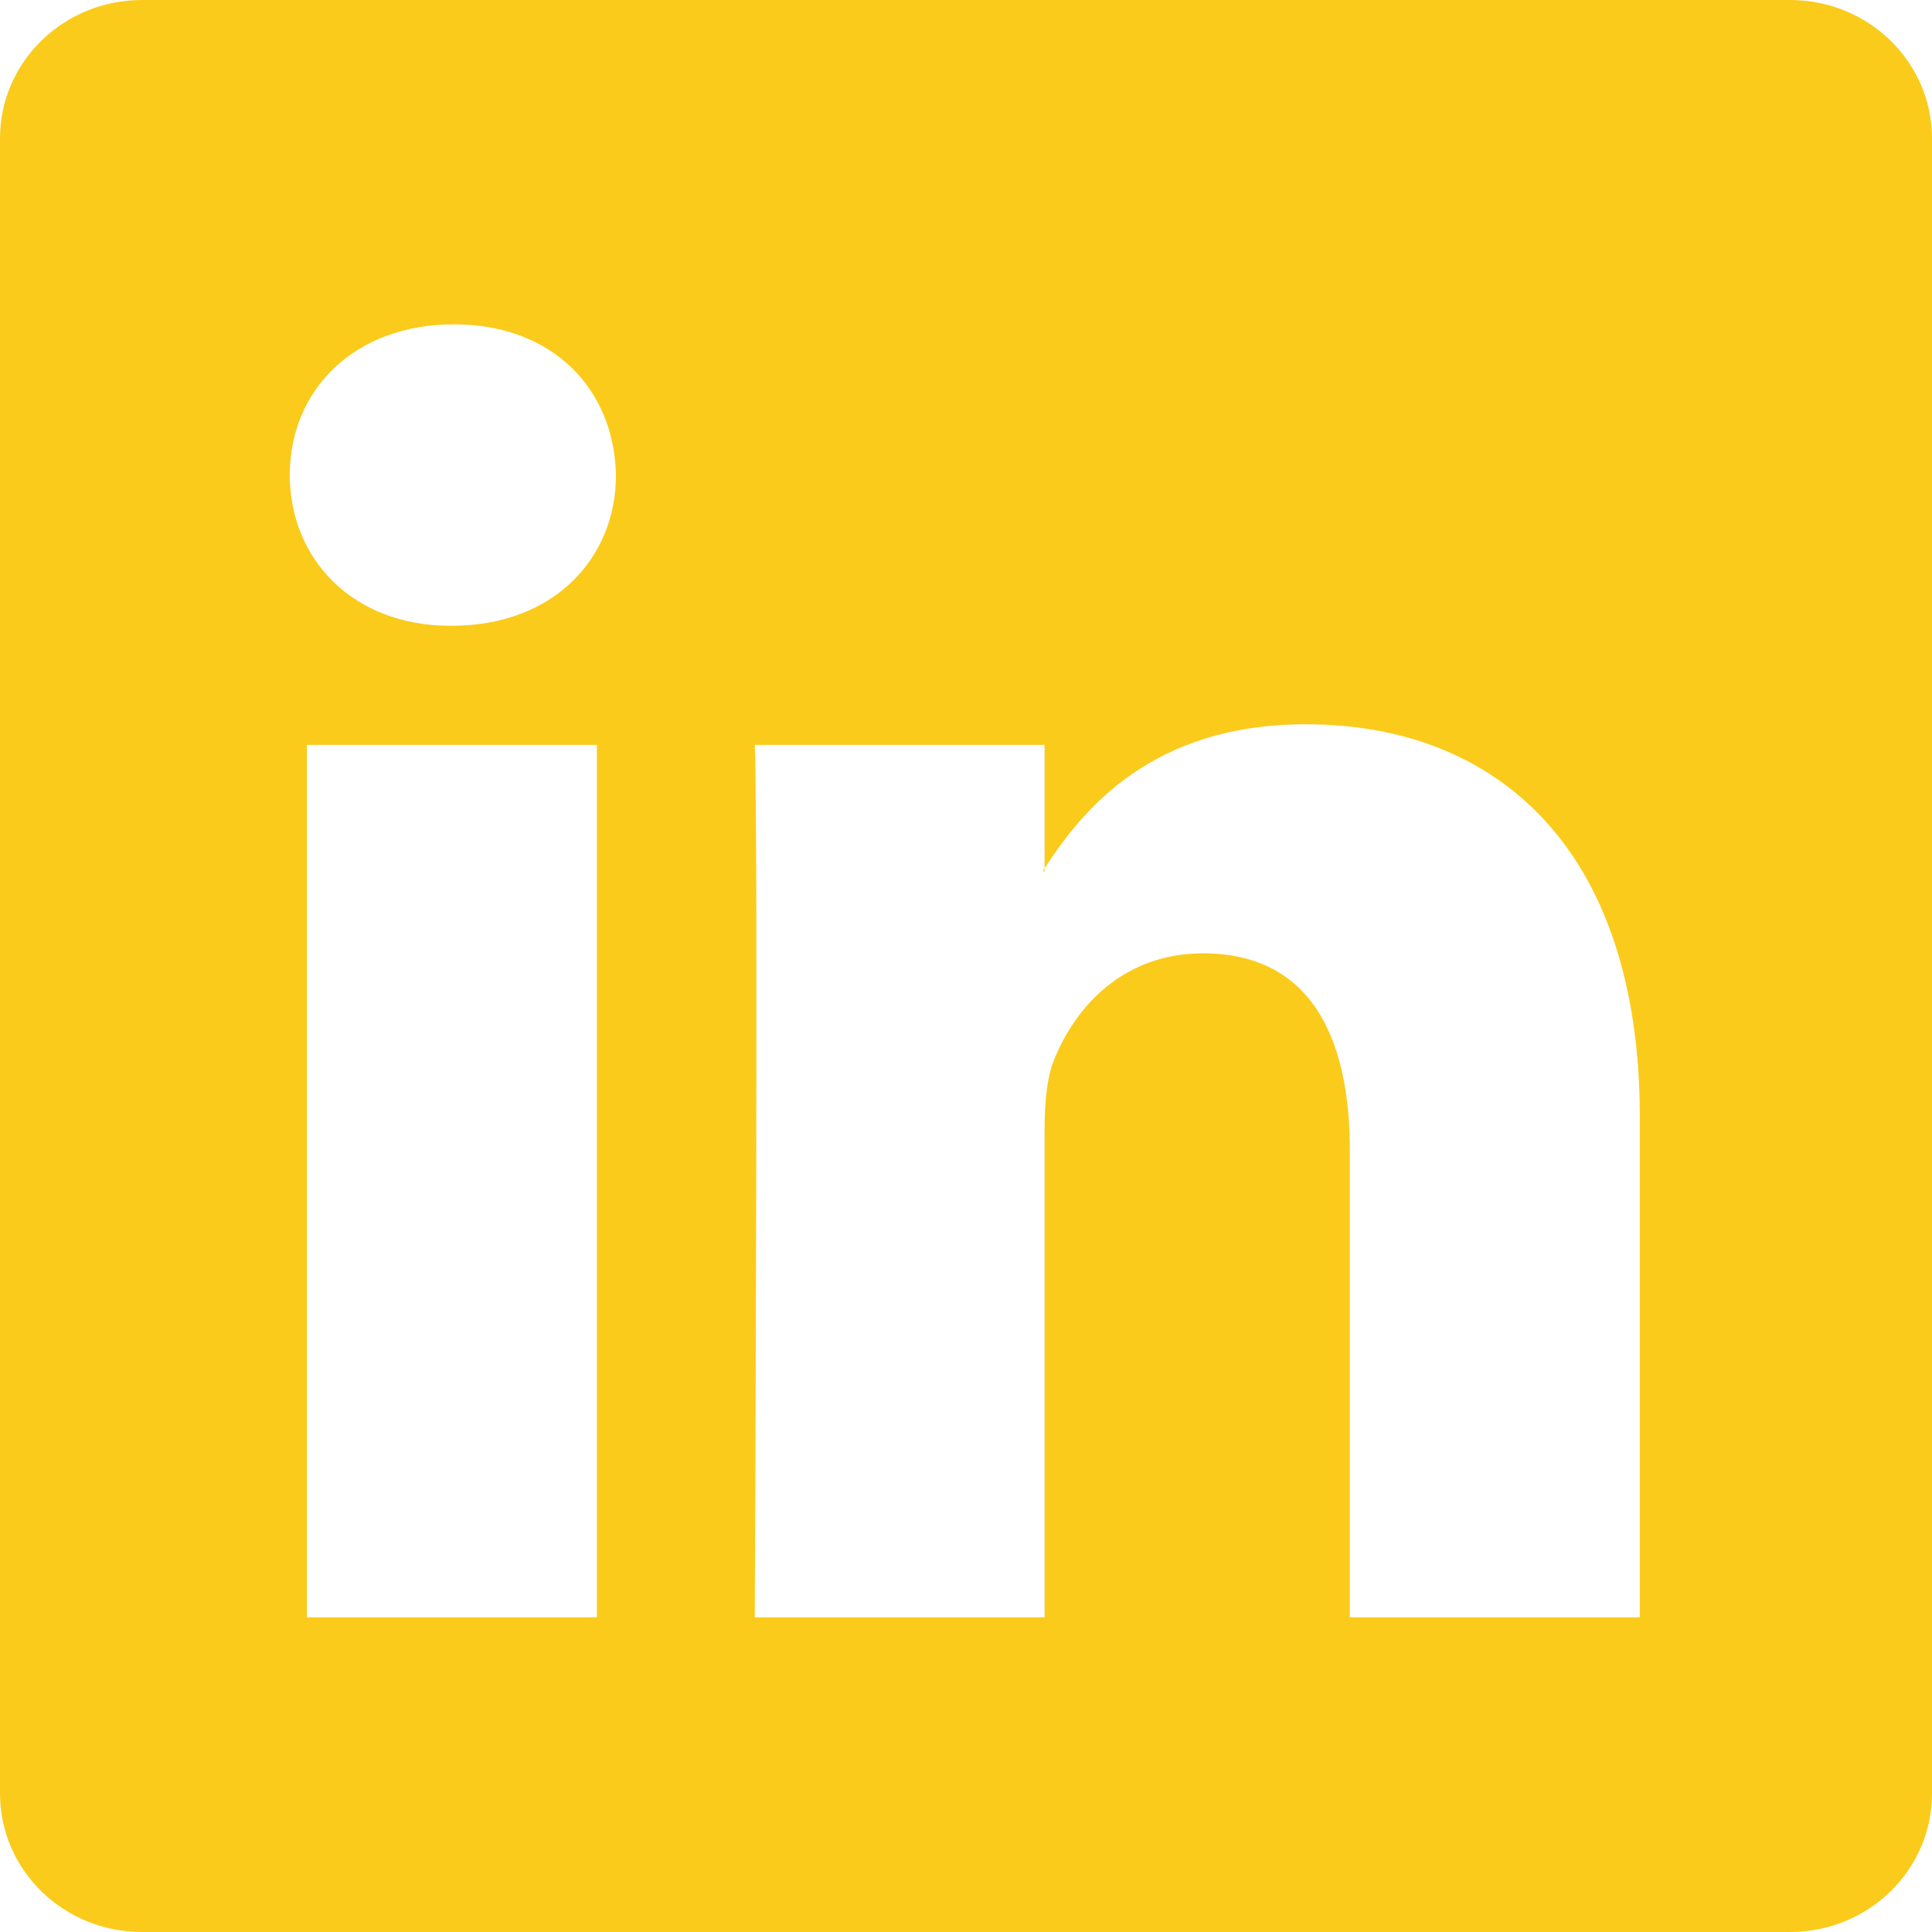
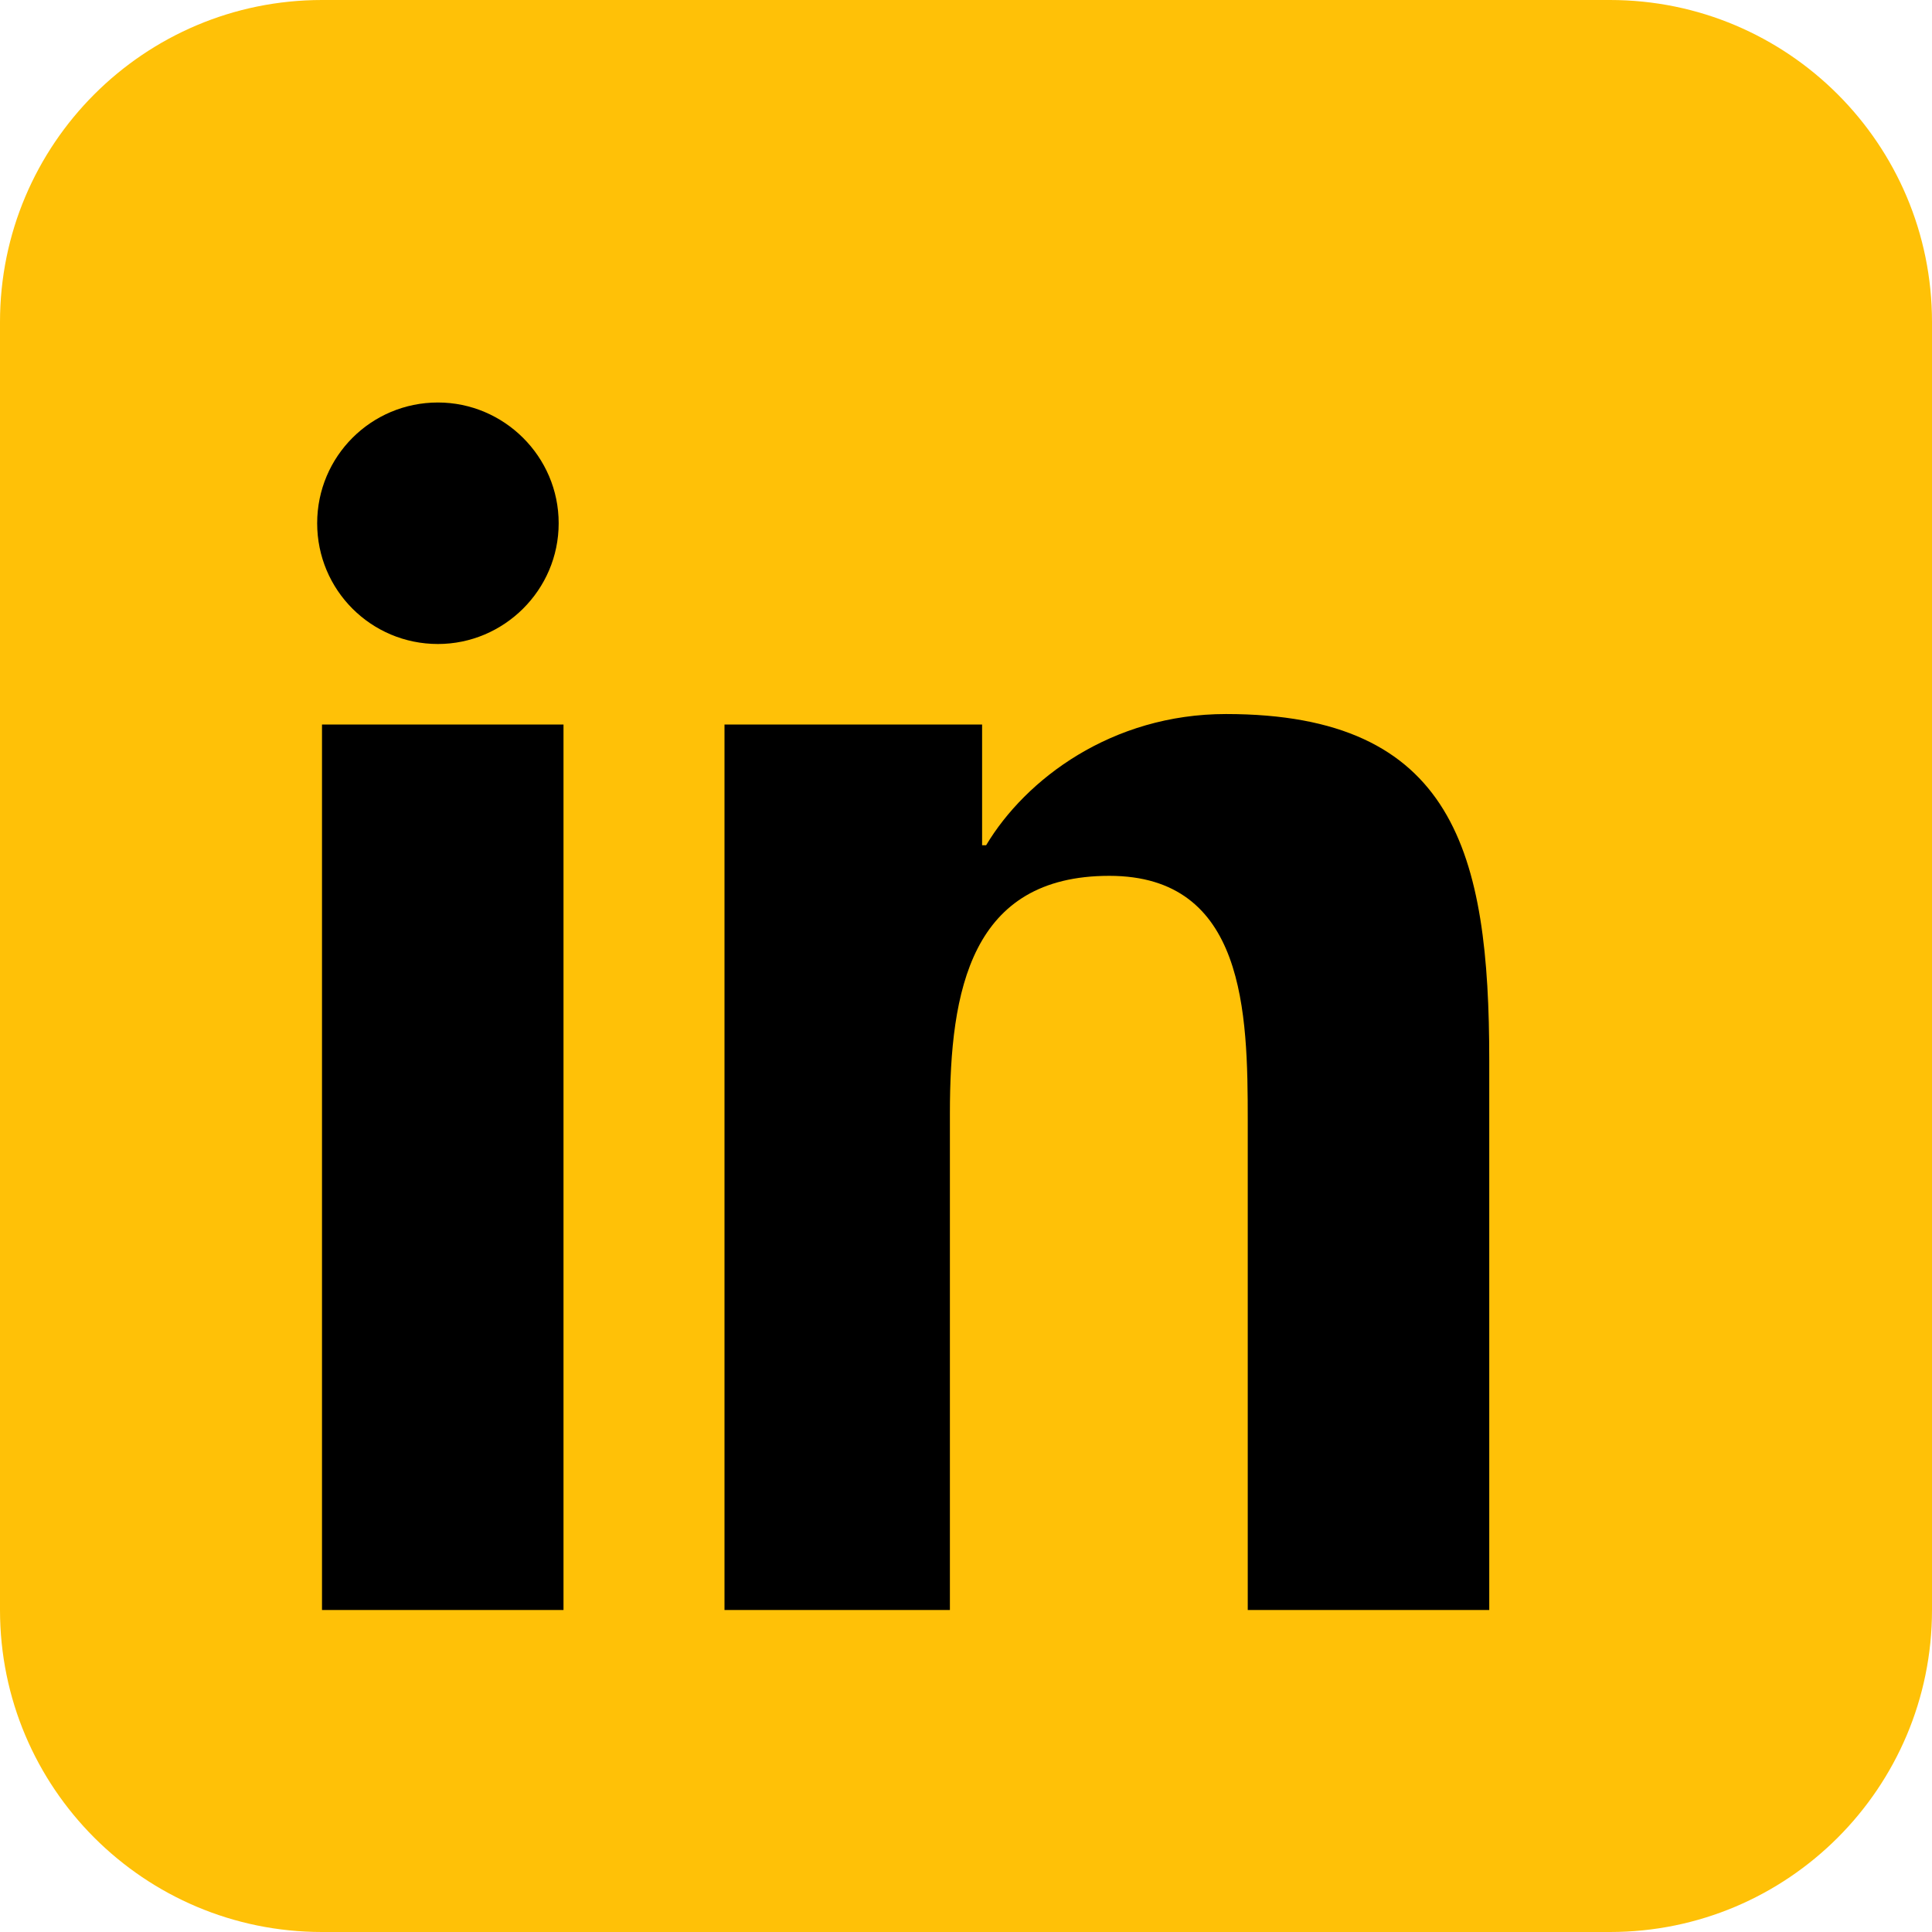
- <svg xmlns="http://www.w3.org/2000/svg" width="50" height="50" viewBox="0 0 50 50" fill="none">
-   <path d="M0 3.581C0 1.603 1.644 0 3.672 0H46.328C48.356 0 50 1.603 50 3.581V46.419C50 48.397 48.356 50 46.328 50H3.672C1.644 50 0 48.397 0 46.419V3.581ZM15.447 41.856V19.278H7.944V41.856H15.447ZM11.697 16.194C14.312 16.194 15.941 14.463 15.941 12.294C15.894 10.078 14.316 8.394 11.747 8.394C9.178 8.394 7.5 10.081 7.5 12.294C7.5 14.463 9.128 16.194 11.647 16.194H11.697ZM27.034 41.856V29.247C27.034 28.572 27.084 27.897 27.284 27.416C27.825 26.069 29.059 24.672 31.134 24.672C33.85 24.672 34.934 26.741 34.934 29.778V41.856H42.438V28.906C42.438 21.969 38.737 18.744 33.8 18.744C29.819 18.744 28.034 20.931 27.034 22.472V22.55H26.984C27.001 22.524 27.018 22.498 27.034 22.472V19.278H19.534C19.628 21.397 19.534 41.856 19.534 41.856H27.034Z" fill="#FBCB1C" />
+ <svg xmlns="http://www.w3.org/2000/svg" width="40" height="40" viewBox="0 0 24 24" fill="none">
+   <rect width="24" height="24" rx="4" fill="#ffc107" />
+   <path d="M6.94 6.5C6.94 7.33 6.26 8 5.44 8C4.61 8 3.94 7.33 3.94 6.5C3.94 5.67 4.61 5 5.44 5C6.26 5 6.94 5.67 6.94 6.5ZM4 9H7V20H4V9ZM9 9H12.2V10.5H12.25C12.74 9.68 13.81 8.87 15.23 8.87C18.07 8.87 18.5 10.6 18.5 13.17V20H15.5V13.92C15.5 12.58 15.47 10.88 13.78 10.88C12.06 10.88 11.8 12.3 11.8 13.83V20H9V9Z" fill="black" />
</svg>
